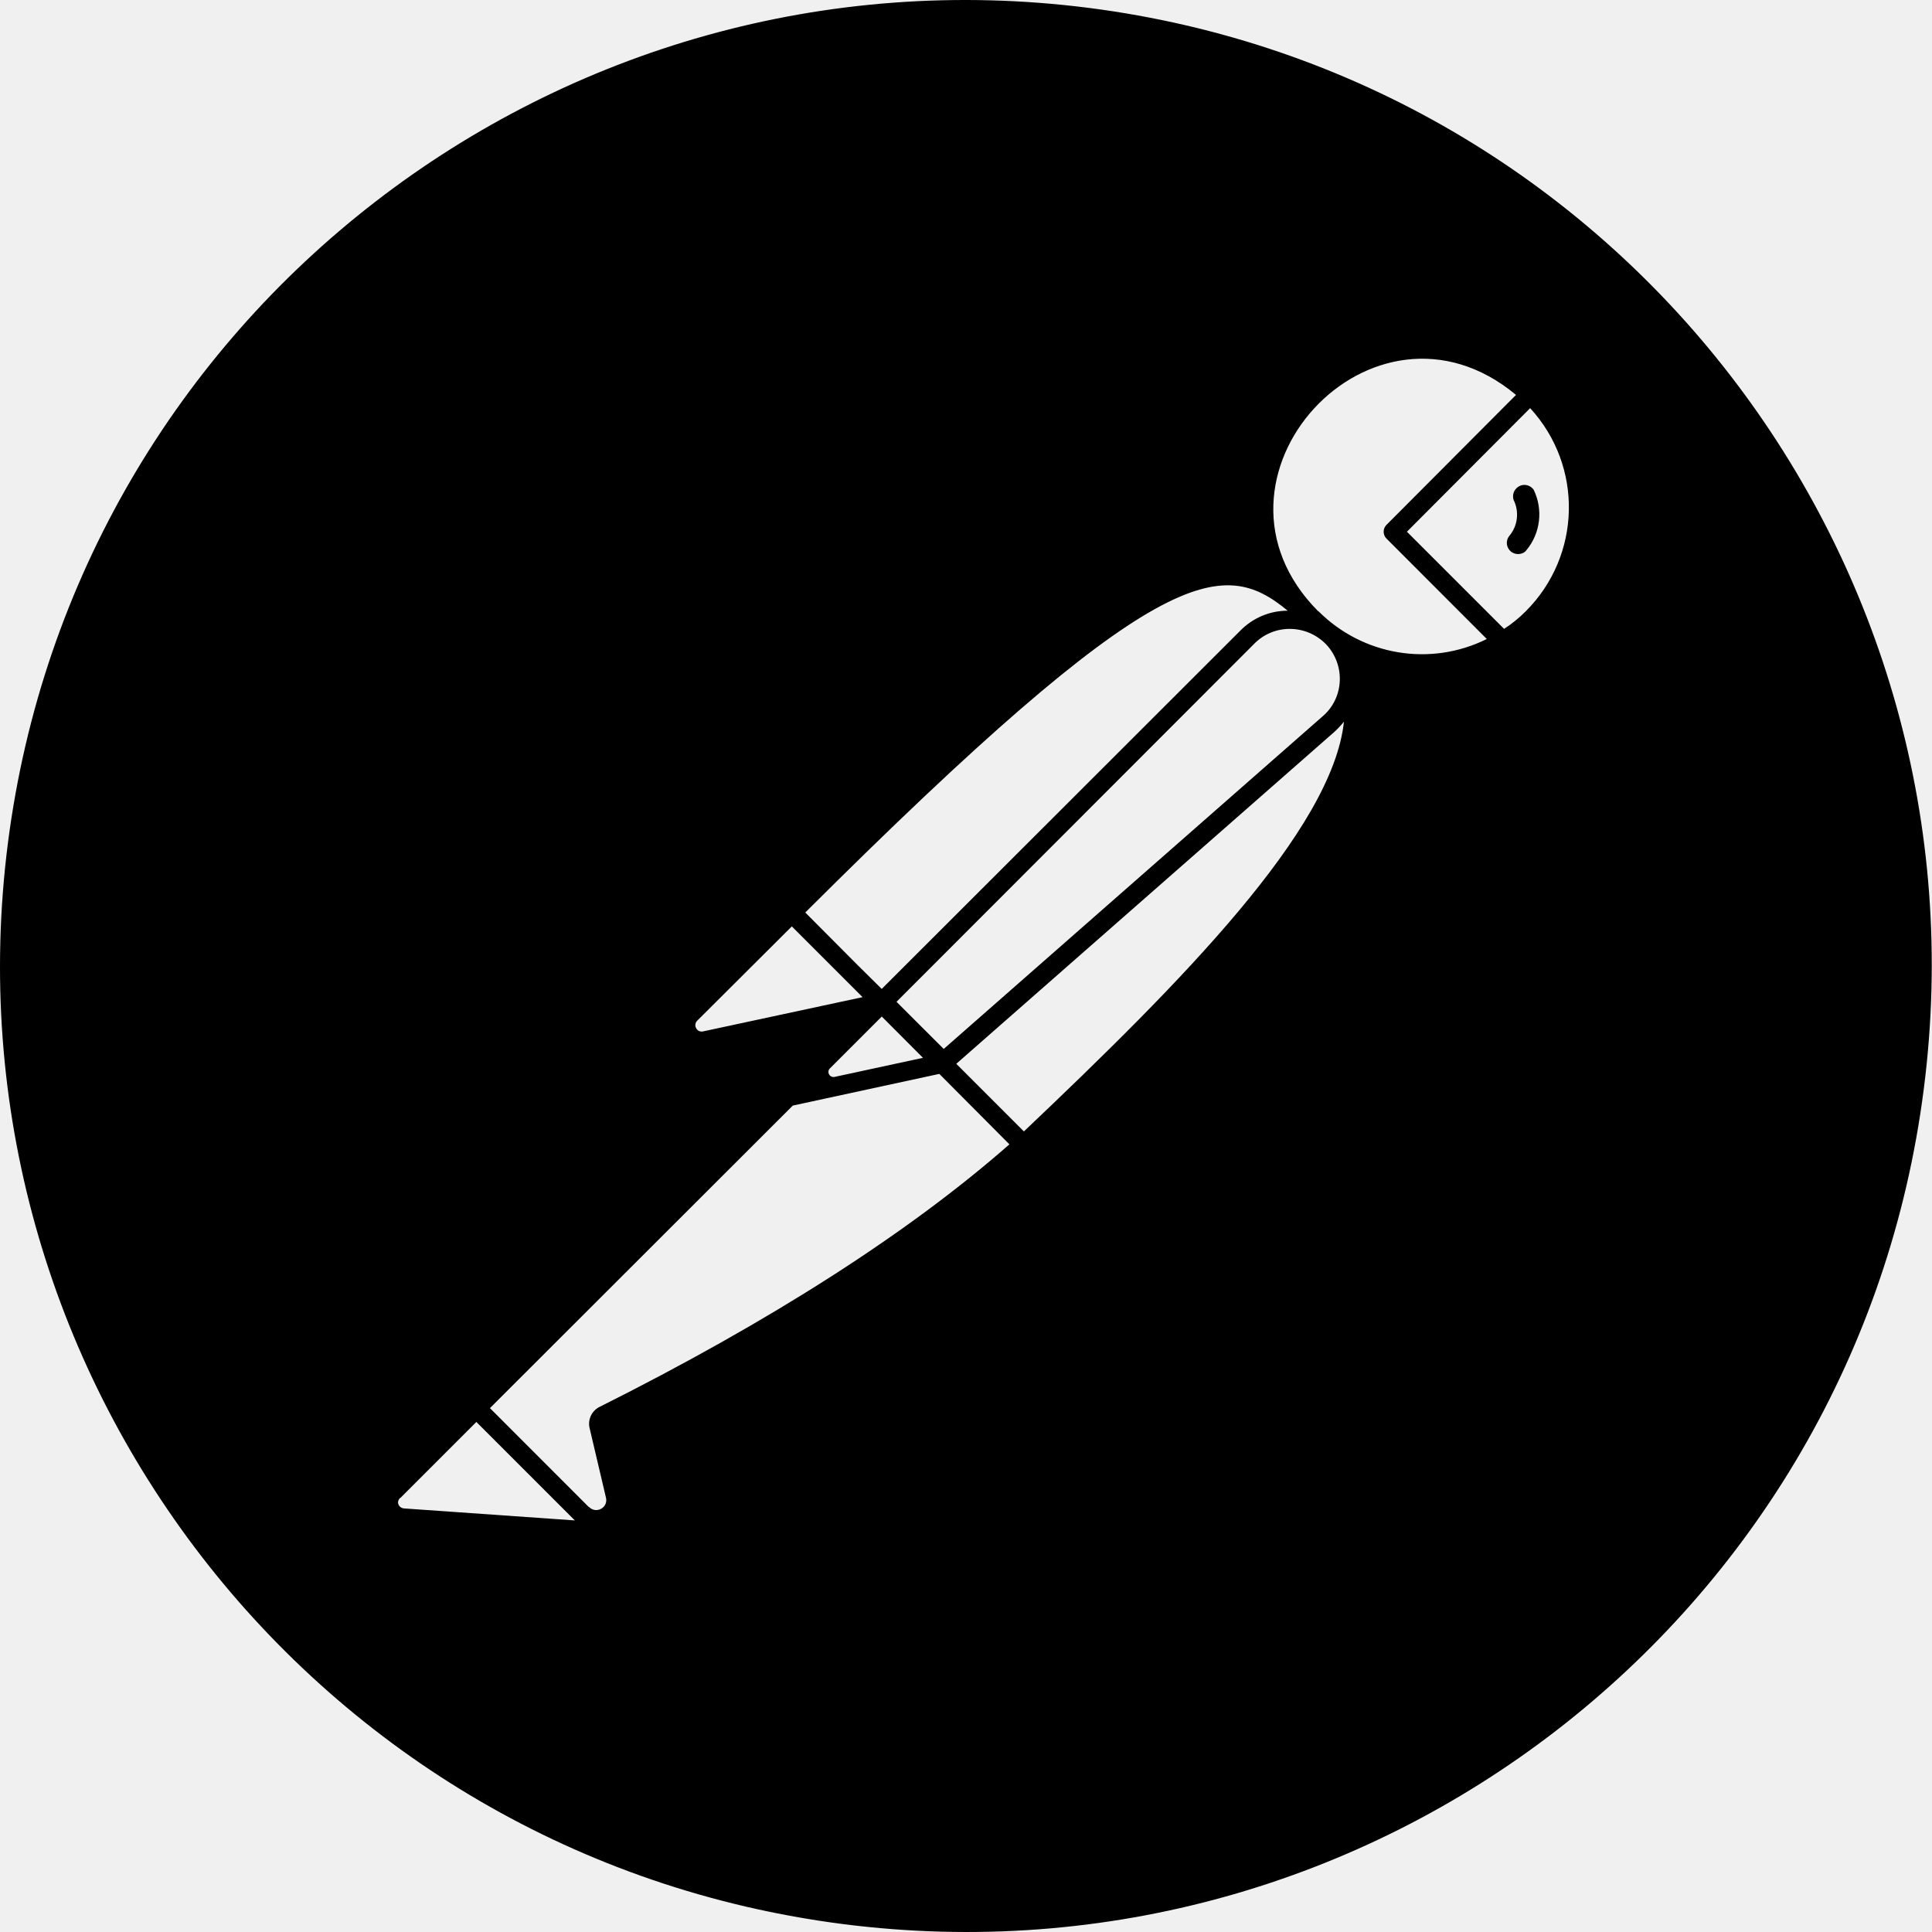
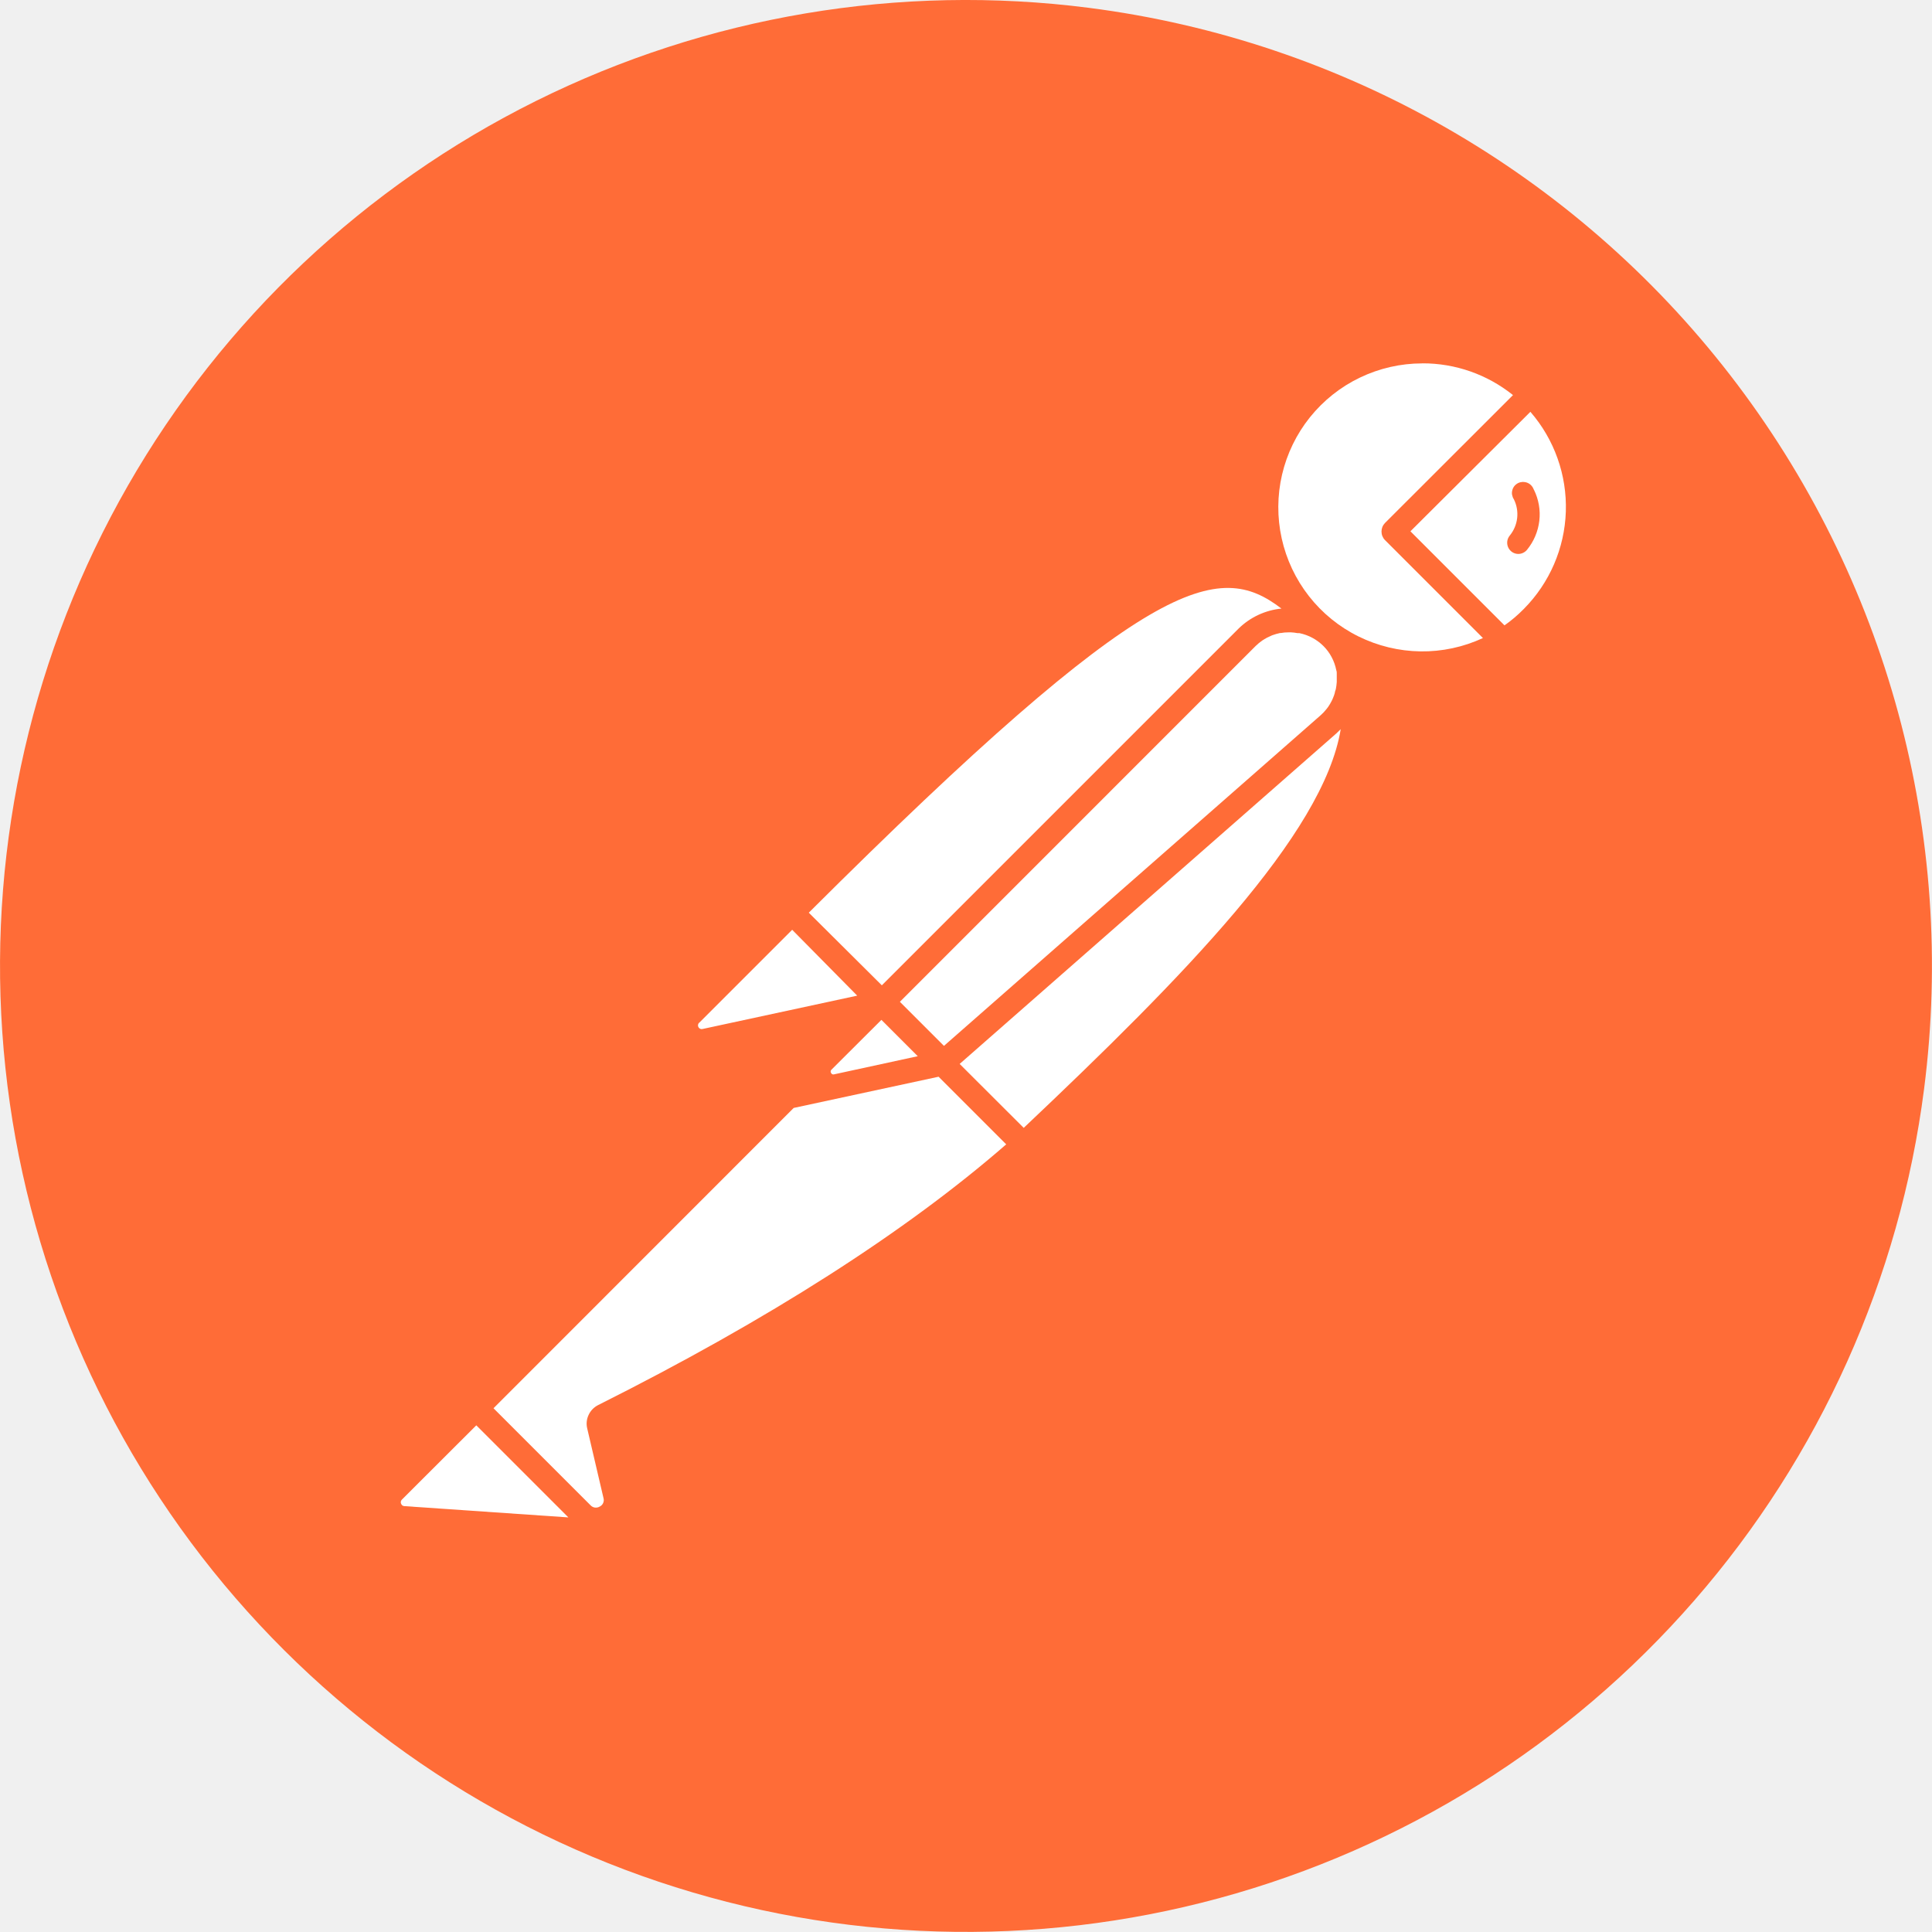
- <svg xmlns="http://www.w3.org/2000/svg" width="32" height="32" viewBox="0 0 32 32">
-   <path d="M18.036 0.131c-8.765-1.12-16.781 5.067-17.905 13.833-1.12 8.765 5.067 16.781 13.833 17.905 8.765 1.12 16.781-5.067 17.9-13.833 1.125-8.765-5.061-16.781-13.828-17.905zM21.328 10.115c-0.297 0-0.579 0.12-0.787 0.333l-5.937 5.932-0.411-0.407-0.855-0.859c5.849-5.833 6.907-5.891 7.989-5zM14.849 16.593l5.916-5.921c0.328-0.344 0.875-0.339 1.204 0.005 0.323 0.349 0.291 0.896-0.073 1.197l-6.265 5.5zM15.287 17.521l-1.469 0.317c-0.031 0.005-0.072-0.011-0.088-0.047-0.016-0.032-0.011-0.068 0.016-0.095l0.859-0.859zM11.547 16.907l1.568-1.563 1.172 1.172-2.641 0.567c-0.047 0.011-0.093-0.009-0.115-0.052-0.025-0.041-0.015-0.093 0.016-0.124zM6.688 24.984c-0.057-0.005-0.1-0.057-0.095-0.109 0.005-0.025 0.016-0.047 0.032-0.063h0.005l1.26-1.26 1.631 1.631zM9.921 23.307c-0.124 0.068-0.187 0.209-0.156 0.344l0.271 1.152c0.043 0.167-0.161 0.28-0.281 0.156h-0.005l-1.635-1.636 5.016-5.011 2.427-0.525 1.161 1.167c-1.672 1.468-3.959 2.932-6.797 4.353zM16.959 18.74l-1.12-1.12 6.265-5.5c0.057-0.052 0.109-0.109 0.156-0.167-0.192 1.792-2.703 4.323-5.301 6.787zM21.839 10.125h-0.005c-2.183-2.193 0.901-5.563 3.276-3.584l-2.145 2.152c-0.063 0.061-0.063 0.167 0 0.228l1.661 1.663c-0.932 0.463-2.052 0.276-2.787-0.459zM25.271 10.125c-0.109 0.109-0.229 0.208-0.359 0.291l-1.609-1.609 2.041-2.047c0.885 0.964 0.849 2.443-0.073 3.365zM25.14 8.068c-0.067 0.047-0.093 0.129-0.072 0.208 0.099 0.197 0.072 0.432-0.068 0.599-0.068 0.084-0.052 0.199 0.031 0.265 0.032 0.021 0.068 0.037 0.109 0.037 0.057 0 0.111-0.021 0.141-0.063 0.235-0.281 0.281-0.677 0.12-1.005-0.063-0.083-0.177-0.104-0.261-0.041z" />
+ <svg xmlns="http://www.w3.org/2000/svg" fill="none" height="32" viewBox="0 0 32 32" width="32">
+   <path d="m18.038.13c-3.139-.403-6.327.134-9.16 1.542-2.834 1.409-5.186 3.626-6.76 6.372-1.573 2.746-2.297 5.896-2.08 9.053.217 3.157 1.366 6.179 3.3 8.683 1.935 2.504 4.568 4.379 7.568 5.386 3 1.007 6.231 1.103 9.285.274 3.054-.829 5.794-2.545 7.872-4.931 2.079-2.386 3.403-5.335 3.806-8.474.54-4.209-.614-8.459-3.208-11.817-2.594-3.358-6.415-5.548-10.624-6.088z" fill="#ff6c37" />
+   <g fill="#fff">
+     <path d="m11.568 17.011c.006.013.017.023.029.029.013.006.027.007.041.003l2.56-.552-1.077-1.091-1.534 1.534c-.012.008-.021.021-.024.035-.004.014-.002.029.005.042z" />
+     <path d="m23.555 6.019c-.357 0-.709.081-1.03.235-.322.154-.604.379-.828.657-.223.278-.381.603-.462.95s-.083.709-.006 1.057.231.675.451.956c.22.281.5.509.82.667.32.158.671.243 1.028.248s.71-.071 1.034-.221l-1.622-1.622c-.019-.019-.033-.041-.043-.065-.01-.024-.015-.05-.015-.077 0-.026.005-.052.015-.077.01-.024.025-.046.043-.065l2.12-2.118c-.426-.342-.956-.528-1.502-.526z" />
+     <path d="m25.348 6.821-1.987 1.979 1.558 1.558c.115-.081.222-.172.32-.272.427-.43.676-1.006.696-1.611.02-.606-.19-1.197-.587-1.654z" />
+     <path d="m21.372 10.474h-.035c-.041-0-.083.003-.123.011h-.014c-.045.01-.088.022-.131.038l-.034.016c-.032.013-.063.029-.093.048l-.035.022c-.039.027-.075.057-.109.09l-5.893 5.894.73.73 6.24-5.477c.035-.031.067-.065.096-.102l.027-.035c.021-.031.041-.064.058-.098.01-.019.018-.038.026-.058.011-.025.02-.052.027-.078 0-.019.011-.038.016-.058.008-.04.013-.08.016-.12v-.053c0-.029 0-.058 0-.086s0-.038-.008-.058c-.03-.151-.103-.29-.212-.399s-.247-.183-.398-.214h-.03c-.04-.008-.08-.012-.12-.014z" />
+     <path d="m13.396 15.117 1.21 1.203 5.909-5.909c.192-.188.443-.305.71-.331-1.045-.8-2.184-.59-7.829 5.037z" />
+     <path d="m22.207 12.077-.072.07-6.24 5.475 1.061 1.059c2.63-2.488 4.965-4.858 5.251-6.605z" />
+     <path d="m6.643 24.904c.003.011.01.021.019.029.009.007.02.012.032.013l2.72.187-1.525-1.525-1.234 1.232c-.008.008-.013.019-.016.03-.002.011-.001.023.003.034z" />
+     <path d="m8.174 23.325 1.608 1.608c.019.02.045.034.072.037s.056-.002.08-.017c.025-.012.045-.033.056-.058.011-.025.014-.054.006-.081l-.27-1.155c-.018-.075-.01-.153.023-.223.032-.07.087-.127.155-.162 2.819-1.413 5.093-2.867 6.762-4.32l-1.12-1.12-2.4.517z" />
+     <path d="m15.201 17.494-.602-.602-.832.83c-.006.007-.009.016-.009.026 0 .009.003.018.009.026.004.009.011.015.019.019.009.004.018.004.027.002z" />
+   </g>
+   <path d="m25.404 8.11c-.008-.025-.022-.048-.04-.068-.018-.02-.04-.035-.064-.045-.024-.01-.051-.015-.077-.015-.026.001-.052.007-.076.018-.024.012-.045.028-.062.048-.017.02-.029.044-.036.07s-.009.052-.004.078.014.051.029.073c.048.096.067.204.055.311s-.055.208-.123.291c-.022.027-.037.06-.041.095-.004.035.001.07.016.102s.039.059.068.078c.03.019.064.029.099.029.027-0.0.054-.006.079-.018.025-.012.046-.028.064-.049.113-.138.184-.305.205-.482s-.011-.356-.09-.516z" fill="#ff6c37" />
</svg>
